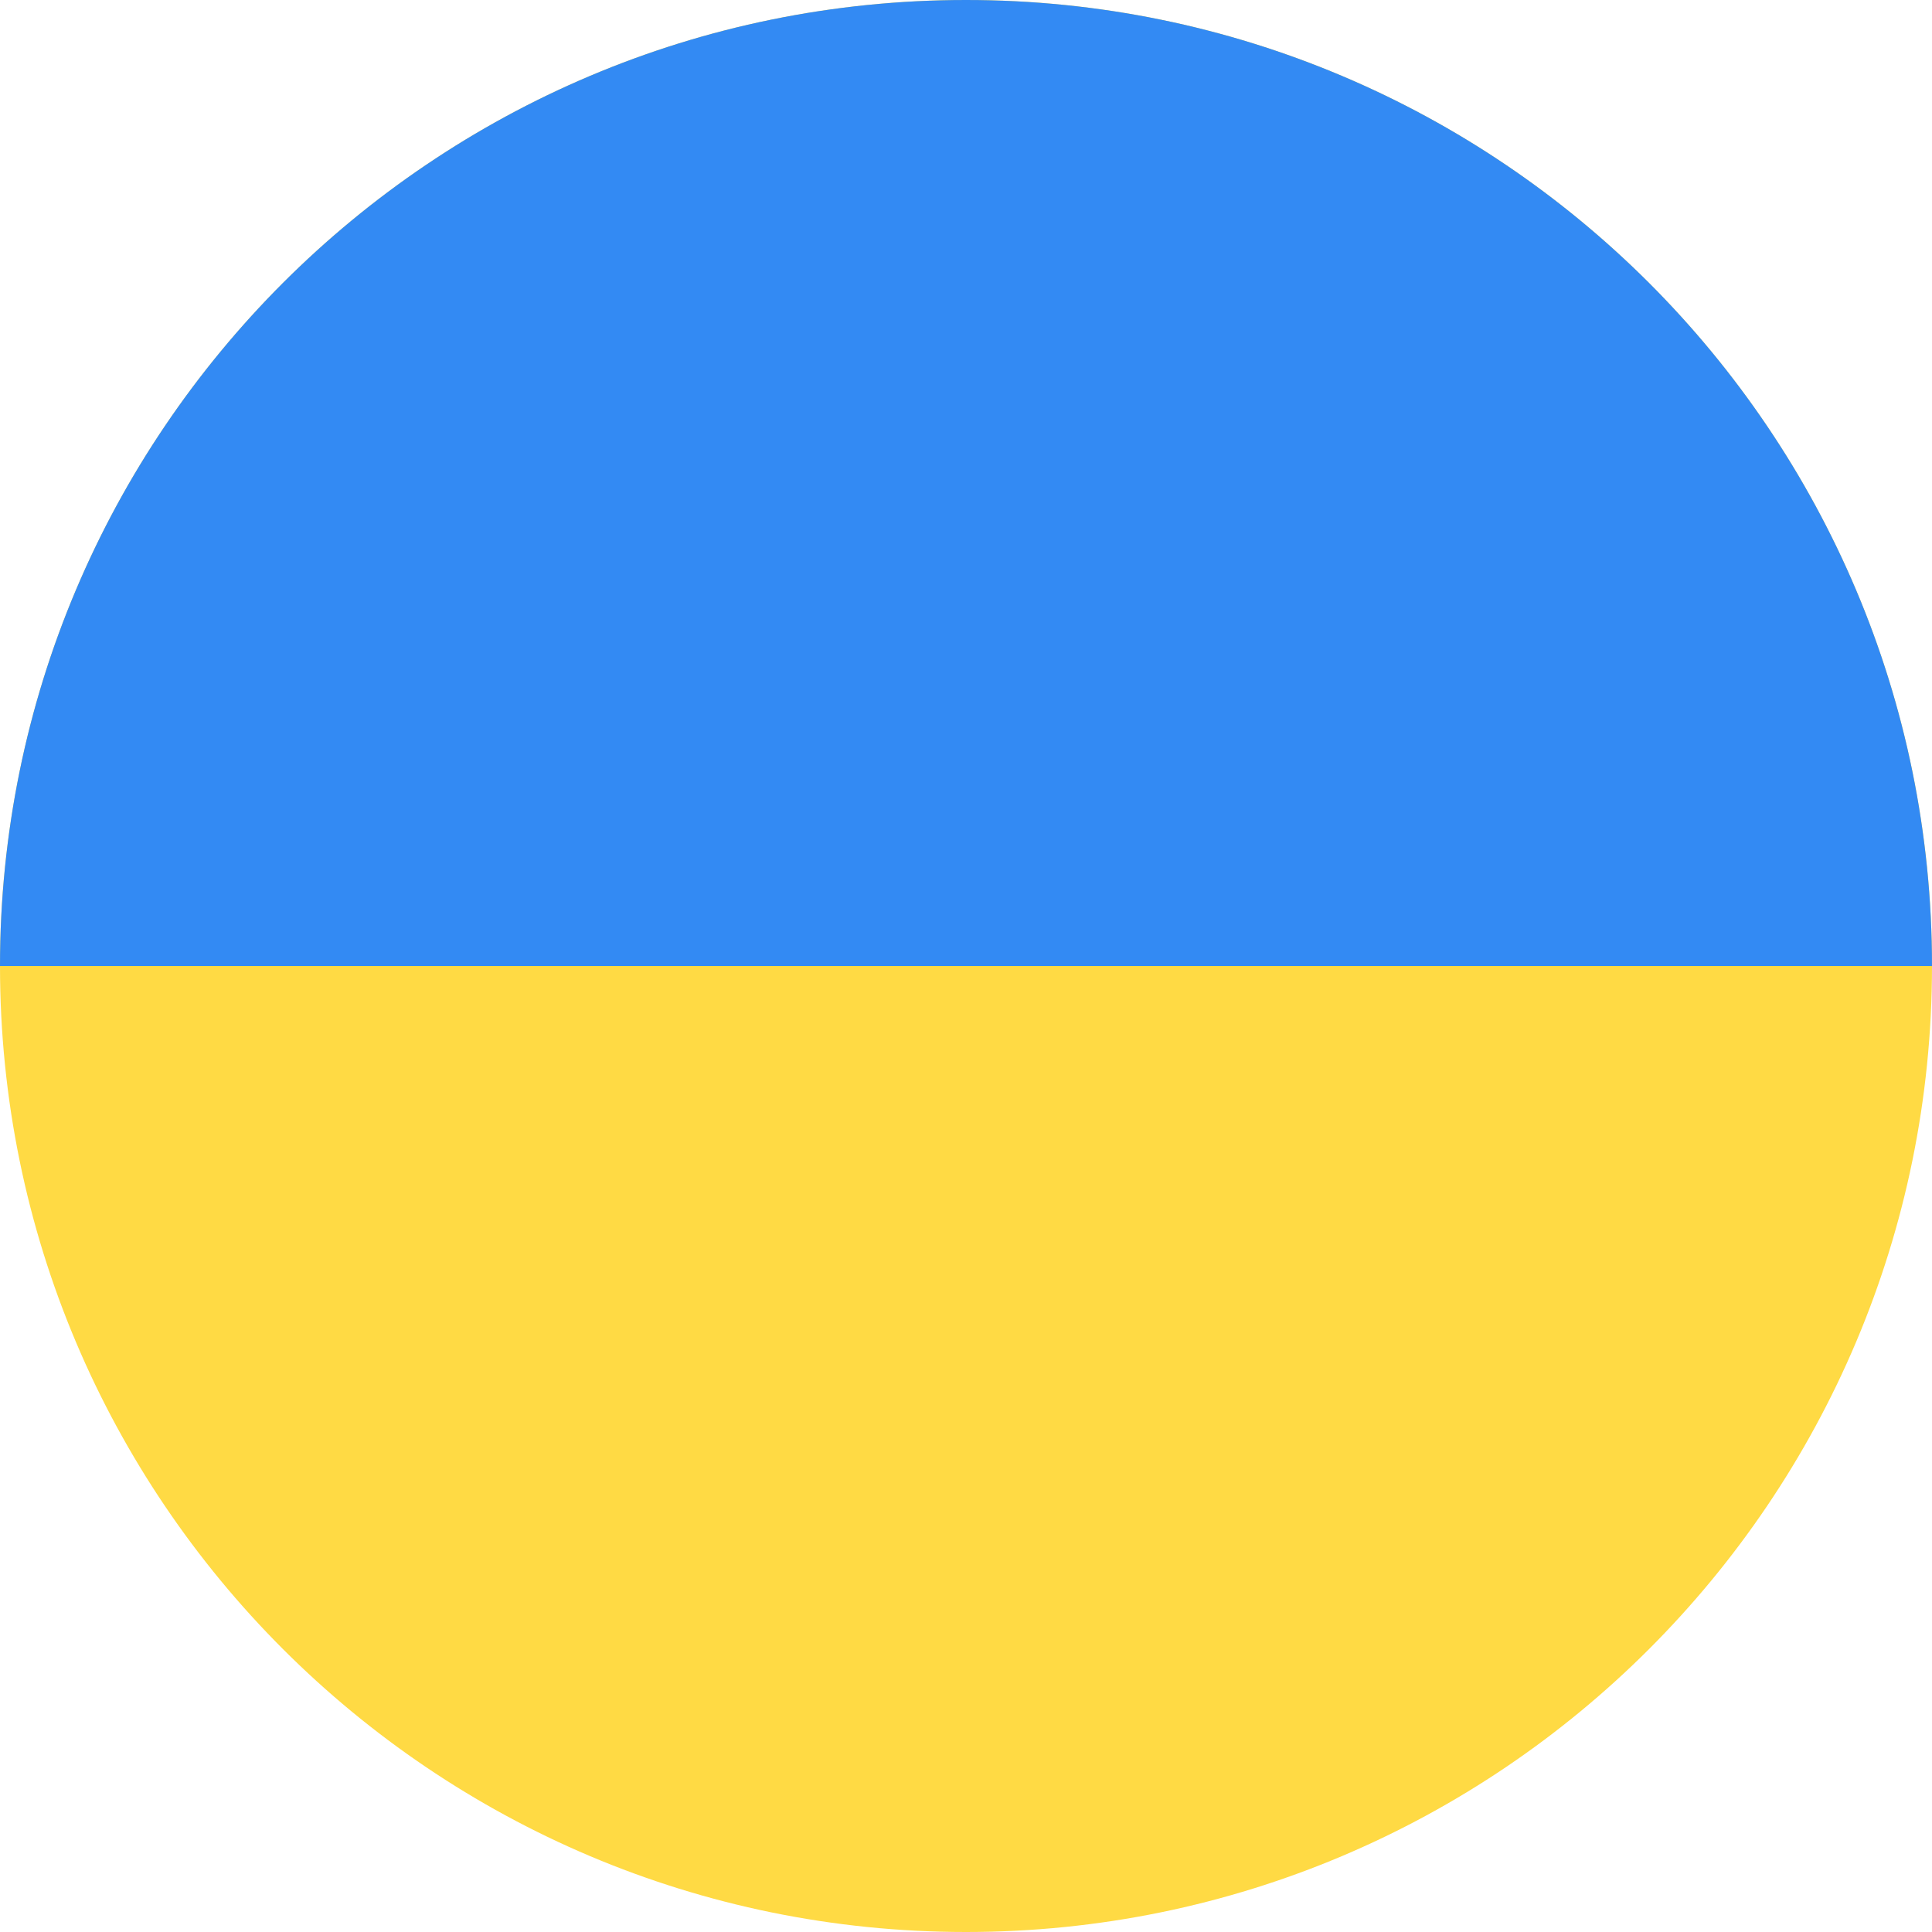
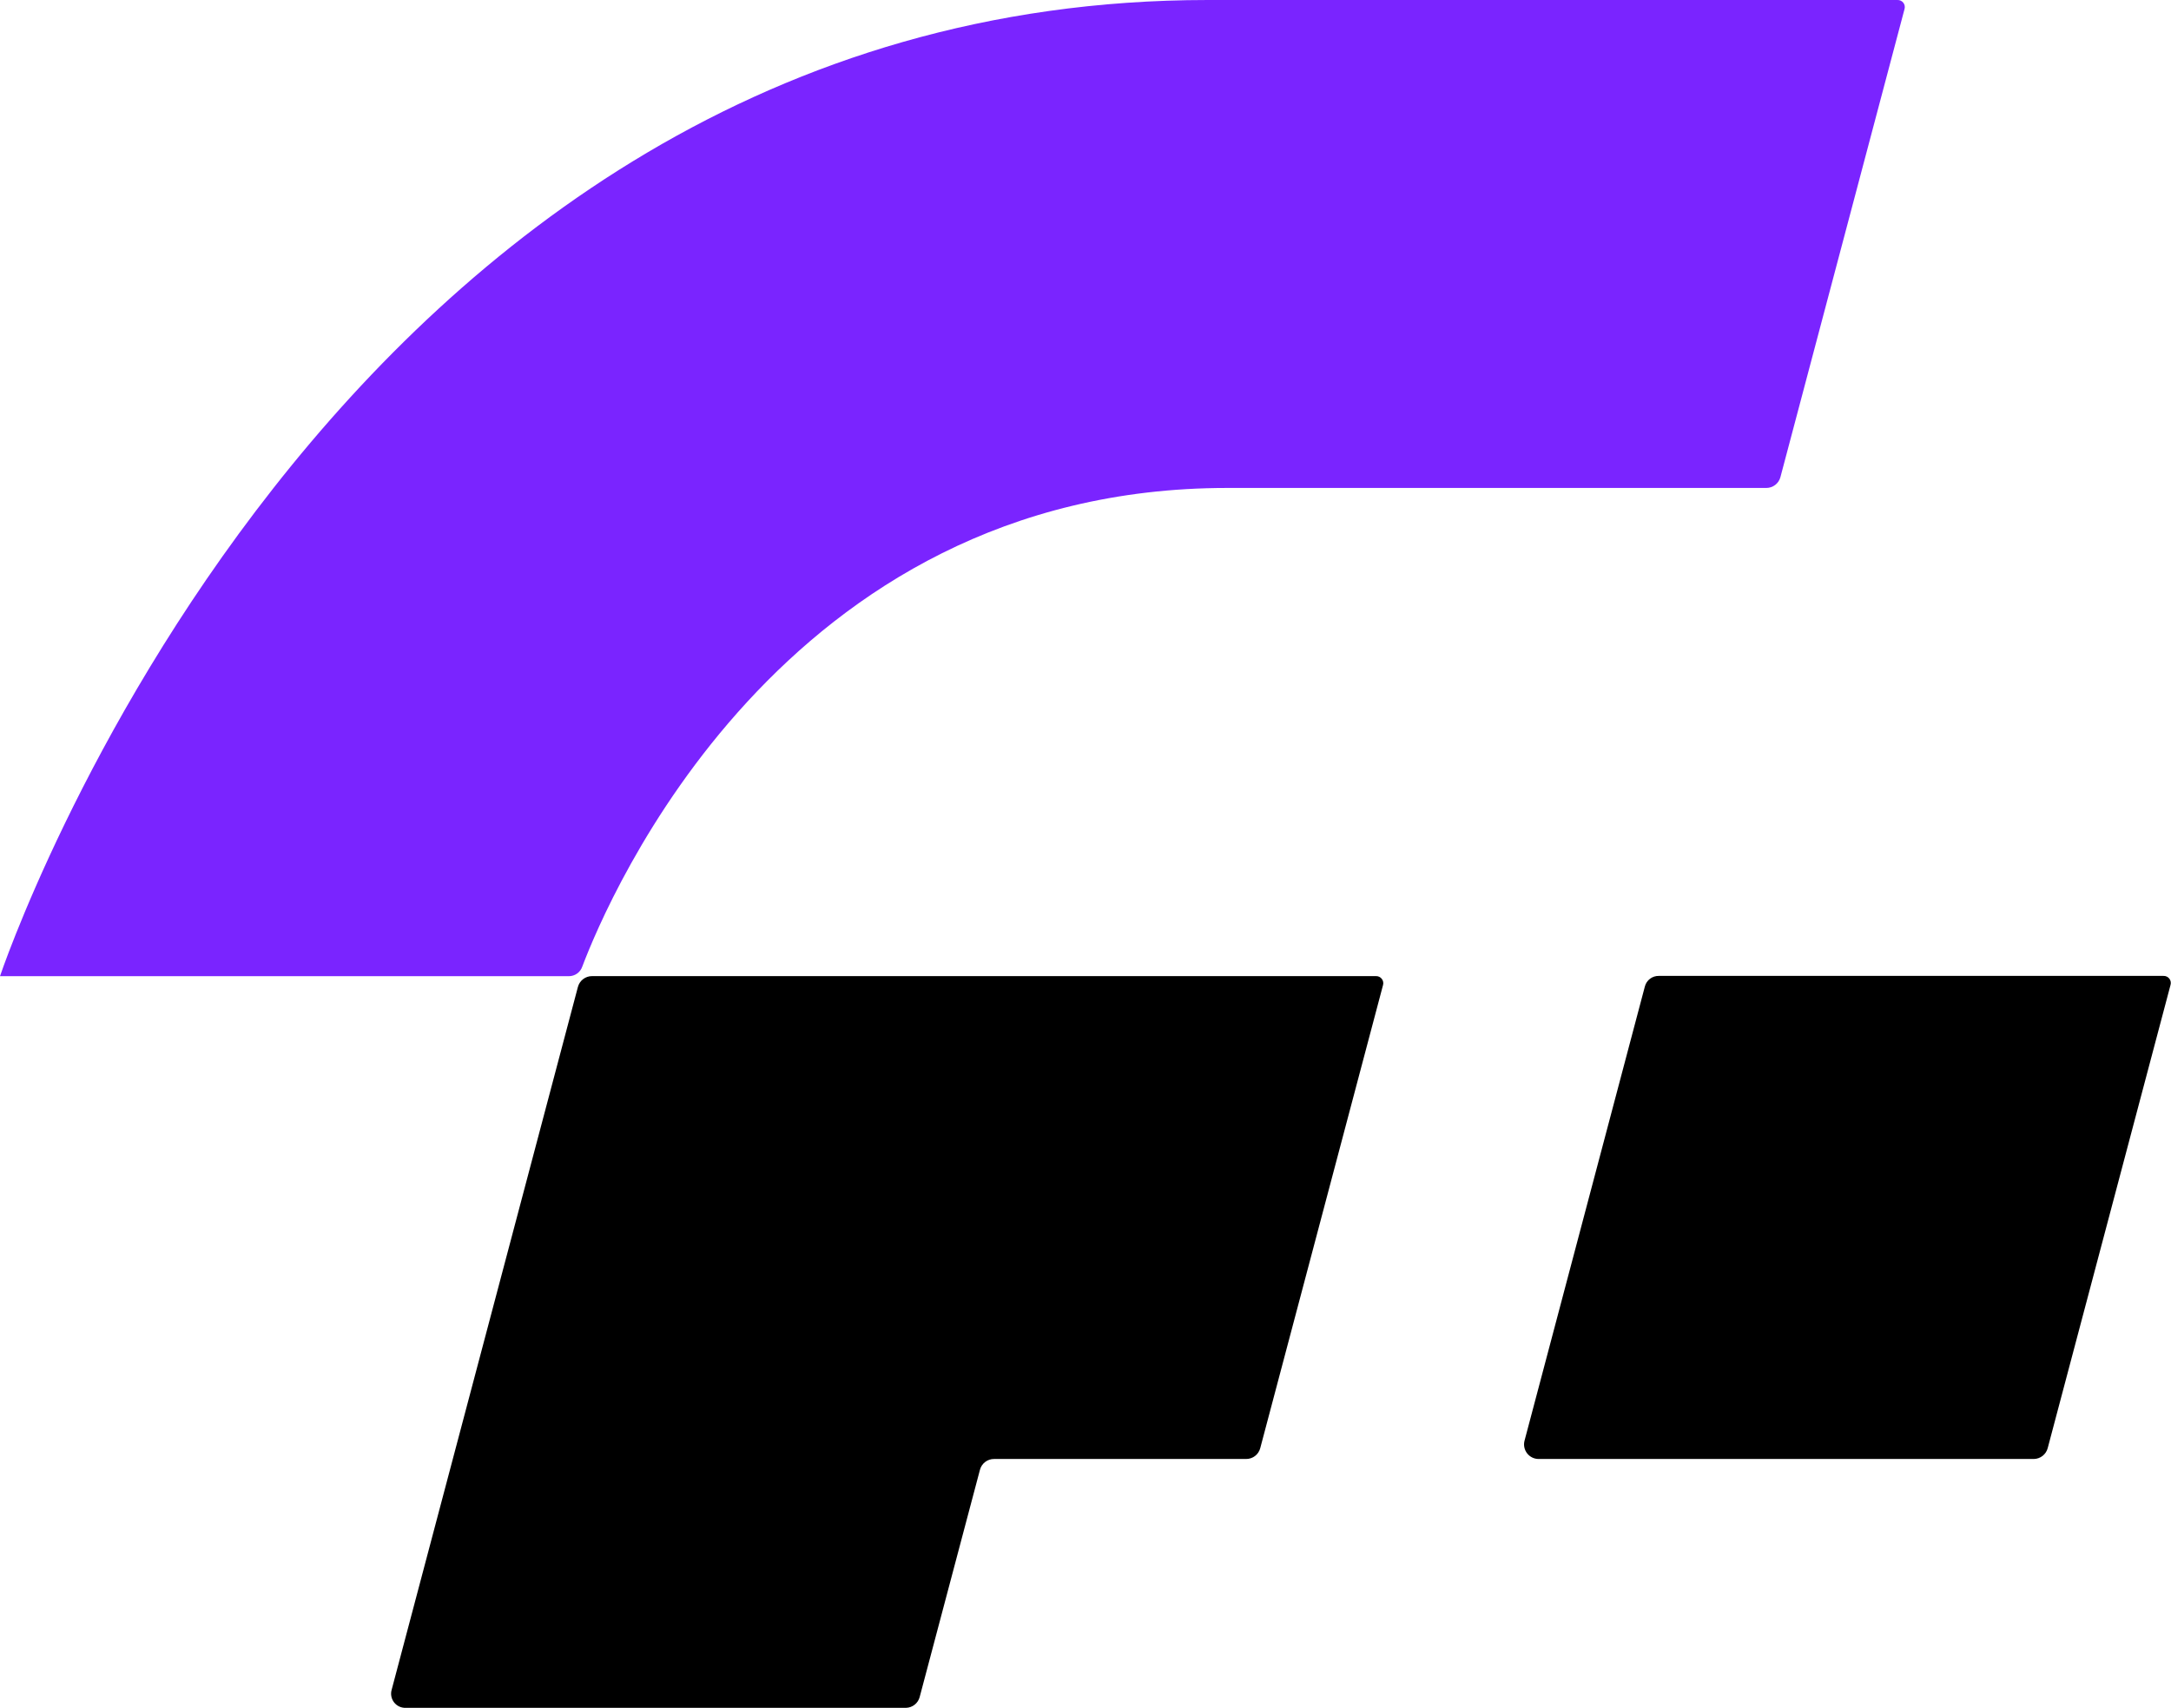
- <svg xmlns="http://www.w3.org/2000/svg" version="1.1" id="Layer_1" x="0px" y="0px" viewBox="0 0 512 512" style="enable-background:new 0 0 512 512;" xml:space="preserve">
-   <circle style="fill:#FFDA44;" cx="256" cy="256" r="256" />
-   <path style="fill:#338AF3;" d="M0,256C0,114.616,114.616,0,256,0s256,114.616,256,256" />
-   <g>
- </g>
-   <g>
- </g>
-   <g>
- </g>
-   <g>
- </g>
-   <g>
- </g>
-   <g>
- </g>
-   <g>
- </g>
-   <g>
- </g>
-   <g>
- </g>
-   <g>
- </g>
-   <g>
- </g>
-   <g>
- </g>
-   <g>
- </g>
-   <g>
- </g>
-   <g>
- </g>
+ <svg xmlns="http://www.w3.org/2000/svg" viewBox="0 0 306.88 241.43">
+   <defs>
+     <style>.cls-1{fill:#7a24ff;}</style>
+   </defs>
+   <g id="图层_2" data-name="图层 2">
+     <g id="图层_1-2" data-name="图层 1">
+       <path class="cls-1" d="M0,138S46.16,0,170.74,0h97.47a1,1,0,0,1,1,1.29L251.67,67.45a2.06,2.06,0,0,1-2,1.53h-76.2c-63,0-87.55,58.1-91.16,67.66A2,2,0,0,1,80.4,138Z" />
+       <path d="M287.5,206.25h-70a2.06,2.06,0,0,1-2-2.59l17-64.17a2,2,0,0,1,2-1.53h71.31a1,1,0,0,1,1,1.29l-17.36,65.47A2.06,2.06,0,0,1,287.5,206.25Z" />
+       <path d="M130,239.9l8.52-32.12a2.05,2.05,0,0,1,2-1.53h35.62a2.05,2.05,0,0,0,2-1.53l17.35-65.44a1,1,0,0,0-1-1.29l-110.8,0a2.06,2.06,0,0,0-2,1.53L55.37,238.85a2,2,0,0,0,2,2.58h70.7A2.05,2.05,0,0,0,130,239.9Z" />
+     </g>
+   </g>
</svg>
